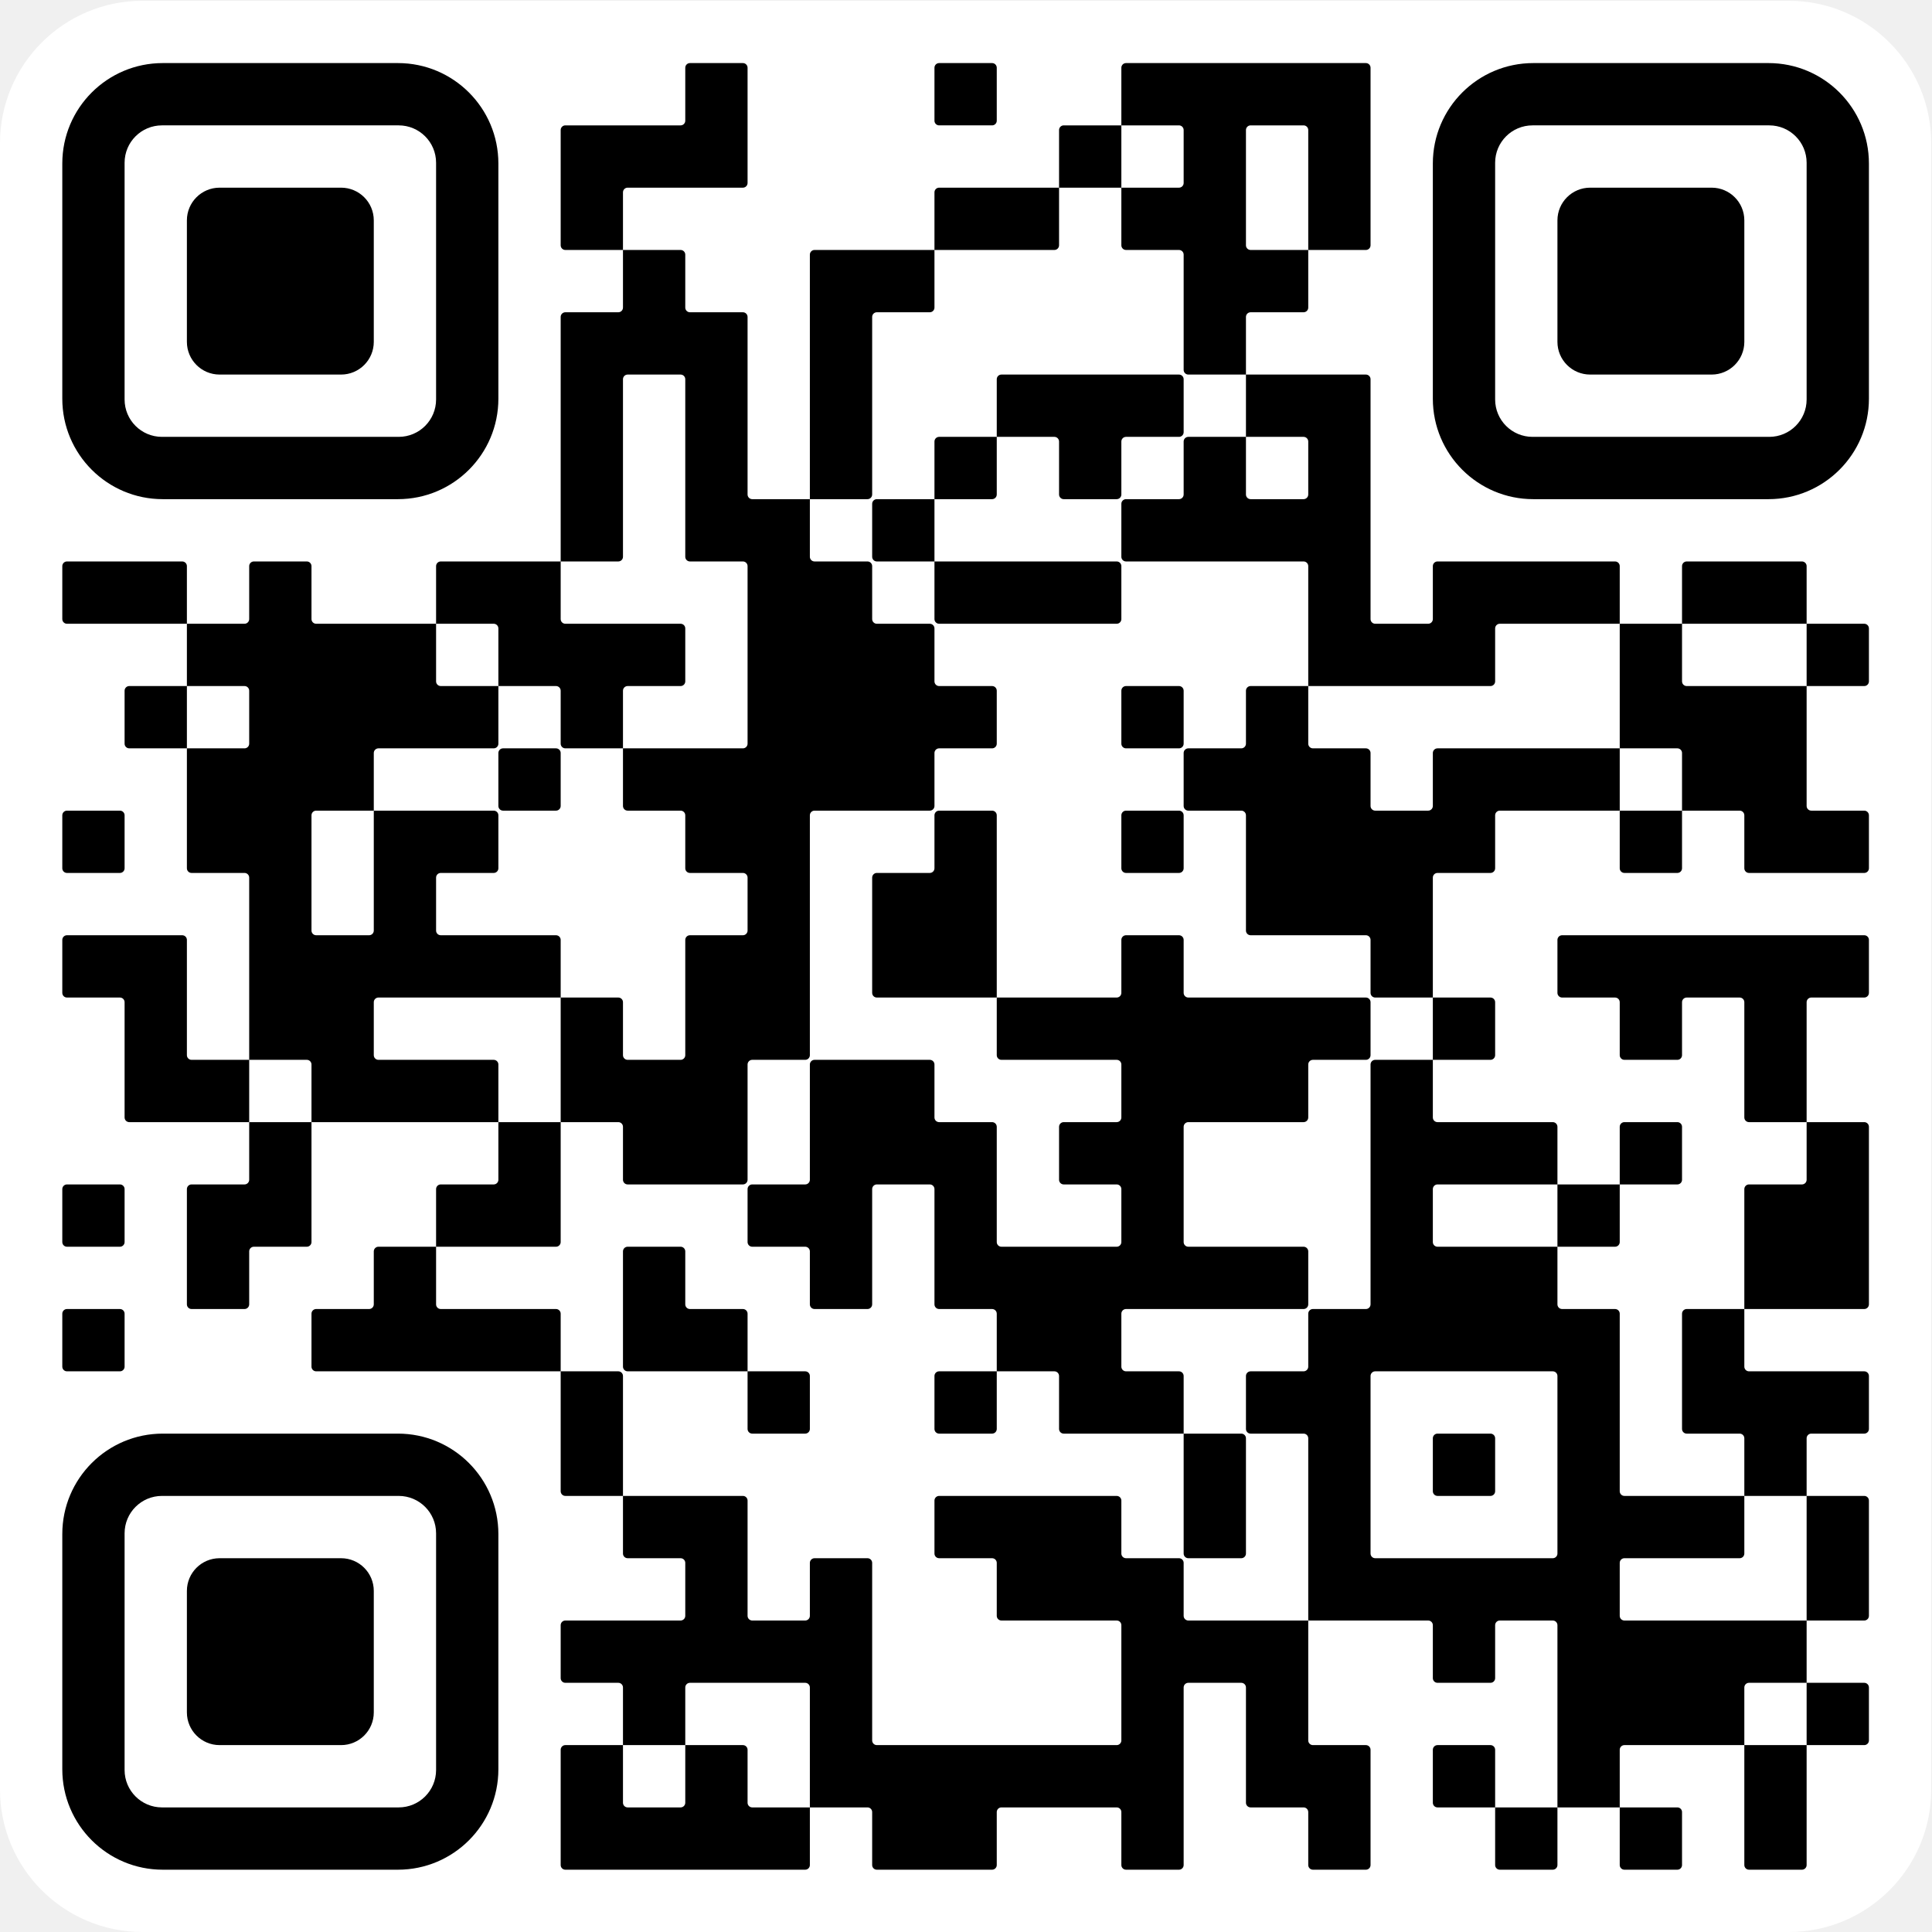
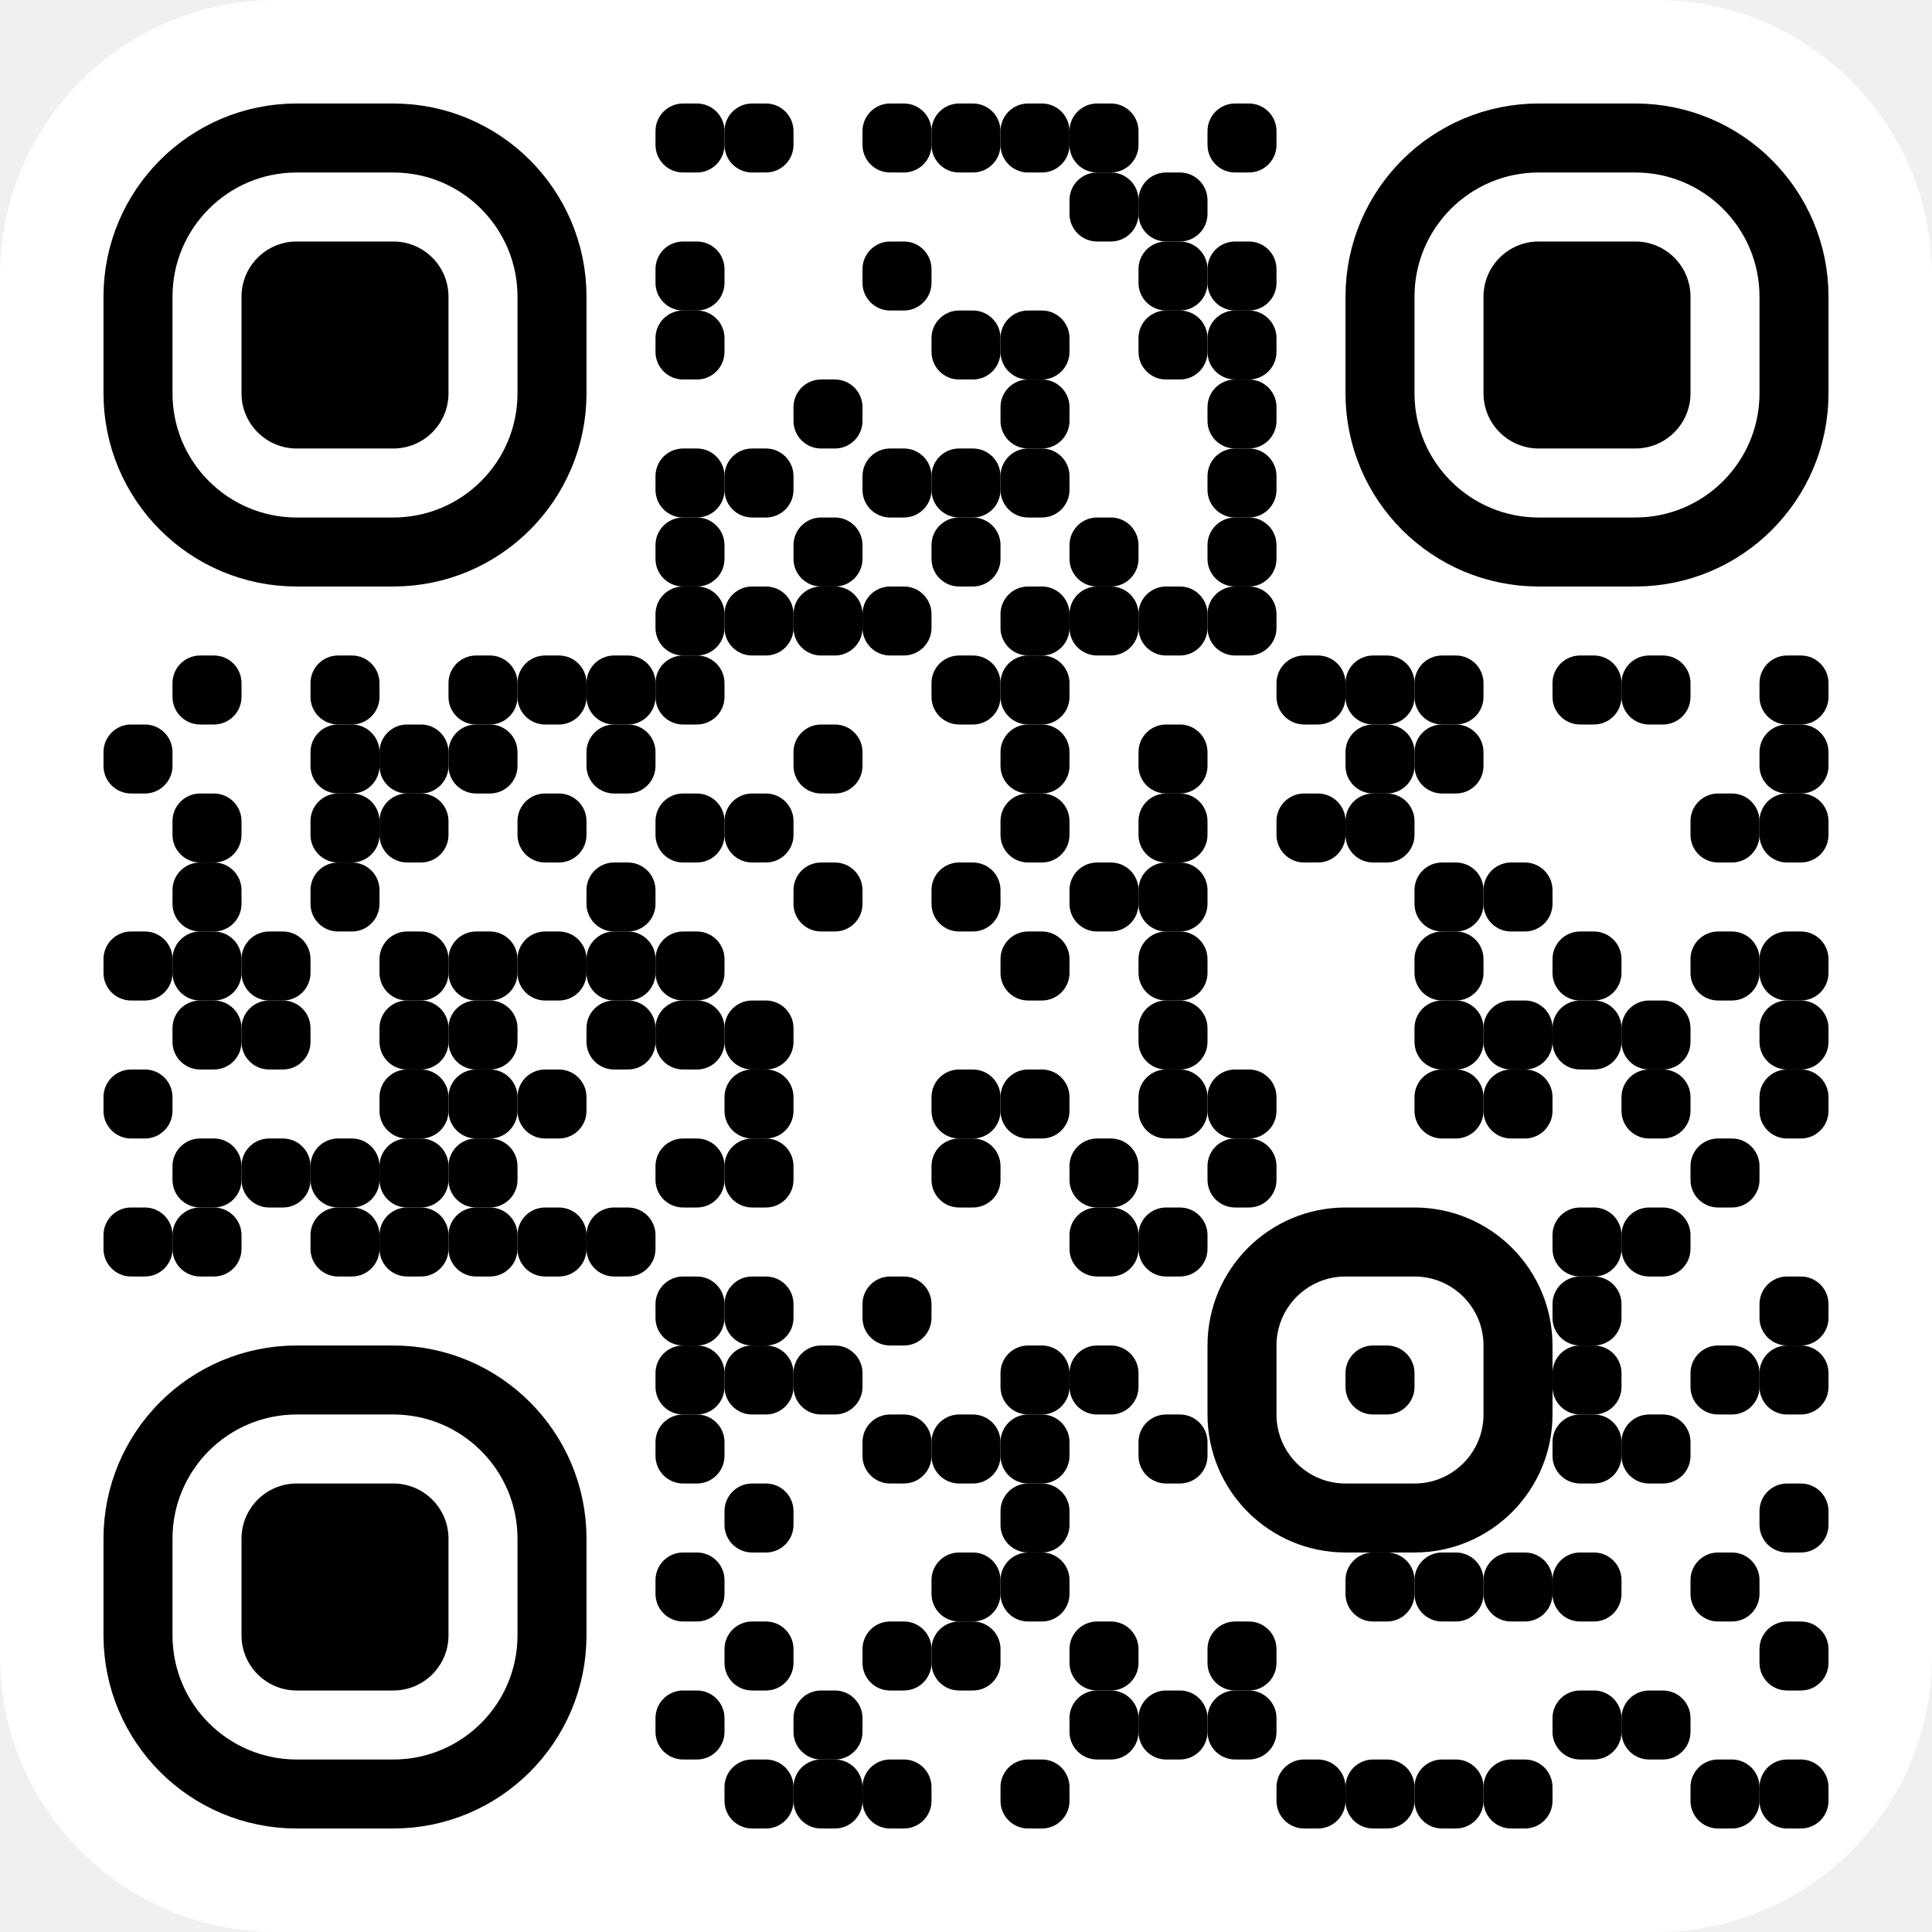
- <svg xmlns="http://www.w3.org/2000/svg" width="827" height="827" viewBox="0 0 827 827" fill="none">
-   <rect y="0.333" width="826.667" height="826.667" rx="61" fill="white" />
-   <path d="M26.667 120.333V170.666C26.667 194.415 45.918 213.667 69.667 213.667H120H170.333C194.082 213.667 213.333 194.415 213.333 170.667V120.333V70C213.333 46.252 194.082 27 170.333 27H120H69.667C45.918 27 26.667 46.252 26.667 70V120.333ZM186.667 120.333V171C186.667 179.836 179.503 187 170.667 187H120H69.333C60.497 187 53.333 179.836 53.333 171V120.333V69.666C53.333 60.83 60.497 53.666 69.333 53.666H120H170.667C179.503 53.666 186.667 60.83 186.667 69.666V120.333Z" fill="black" />
-   <path d="M80 120.333V146.333C80 154.065 86.268 160.333 94 160.333H120H146C153.732 160.333 160 154.065 160 146.333V120.333V94.333C160 86.601 153.732 80.333 146 80.333H120H94C86.268 80.333 80 86.601 80 94.333V120.333Z" fill="black" />
-   <path d="M293.333 40.333V51.667C293.333 52.771 292.438 53.667 291.333 53.667H266.667H242C240.895 53.667 240 54.562 240 55.667V80.333V105C240 106.104 240.895 107 242 107H253.333H266.667V120.333V131.667C266.667 132.771 265.771 133.667 264.667 133.667H253.333H242C240.895 133.667 240 134.562 240 135.667V187V240.333H213.333H188.667C187.562 240.333 186.667 241.229 186.667 242.333V253.667V267H160H135.333C134.229 267 133.333 266.104 133.333 265V253.667V242.333C133.333 241.229 132.438 240.333 131.333 240.333H120H108.667C107.562 240.333 106.667 241.229 106.667 242.333V253.667V265C106.667 266.104 105.771 267 104.667 267H93.333H80V253.667V242.333C80 241.229 79.105 240.333 78 240.333H53.333H28.667C27.562 240.333 26.667 241.229 26.667 242.333V253.667V265C26.667 266.104 27.562 267 28.667 267H53.333H80V280.333V293.667H66.667H55.333C54.229 293.667 53.333 294.562 53.333 295.667V307V318.333C53.333 319.438 54.229 320.333 55.333 320.333H66.667H80V347V371.667C80 372.771 80.895 373.667 82 373.667H93.333H104.667C105.771 373.667 106.667 374.562 106.667 375.667V413.667V453.667H93.333H82C80.895 453.667 80 452.771 80 451.667V427V402.333C80 401.229 79.105 400.333 78 400.333H53.333H28.667C27.562 400.333 26.667 401.229 26.667 402.333V413.667V425C26.667 426.104 27.562 427 28.667 427H40H51.333C52.438 427 53.333 427.895 53.333 429V453.667V478.333C53.333 479.438 54.229 480.333 55.333 480.333H80H106.667V493.667V505C106.667 506.104 105.771 507 104.667 507H93.333H82C80.895 507 80 507.895 80 509V533.667V558.333C80 559.438 80.895 560.333 82 560.333H93.333H104.667C105.771 560.333 106.667 559.438 106.667 558.333V547V535.667C106.667 534.562 107.562 533.667 108.667 533.667H120H131.333C132.438 533.667 133.333 532.771 133.333 531.667V507V480.333H173.333H213.333V493.667V505C213.333 506.104 212.438 507 211.333 507H200H188.667C187.562 507 186.667 507.895 186.667 509V520.333V533.667H173.333H162C160.895 533.667 160 534.562 160 535.667V547V558.333C160 559.438 159.105 560.333 158 560.333H146.667H135.333C134.229 560.333 133.333 561.229 133.333 562.333V573.667V585C133.333 586.104 134.229 587 135.333 587H186.667H240V613.667V638.333C240 639.438 240.895 640.333 242 640.333H253.333H266.667V653.667V665C266.667 666.104 267.562 667 268.667 667H280H291.333C292.438 667 293.333 667.895 293.333 669V680.333V691.667C293.333 692.771 292.438 693.667 291.333 693.667H266.667H242C240.895 693.667 240 694.562 240 695.667V707V718.333C240 719.438 240.895 720.333 242 720.333H253.333H264.667C265.771 720.333 266.667 721.229 266.667 722.333V733.667V747H253.333H242C240.895 747 240 747.895 240 749V773.667V798.333C240 799.438 240.895 800.333 242 800.333H293.333H344.667C345.771 800.333 346.667 799.438 346.667 798.333V787V773.667H360H371.333C372.438 773.667 373.333 774.562 373.333 775.667V787V798.333C373.333 799.438 374.229 800.333 375.333 800.333H400H424.667C425.771 800.333 426.667 799.438 426.667 798.333V787V775.667C426.667 774.562 427.562 773.667 428.667 773.667H453.333H478C479.105 773.667 480 774.562 480 775.667V787V798.333C480 799.438 480.895 800.333 482 800.333H493.333H504.667C505.771 800.333 506.667 799.438 506.667 798.333V760.333V722.333C506.667 721.229 507.562 720.333 508.667 720.333H520H531.333C532.438 720.333 533.333 721.229 533.333 722.333V747V771.667C533.333 772.771 534.229 773.667 535.333 773.667H546.667H558C559.105 773.667 560 774.562 560 775.667V787V798.333C560 799.438 560.895 800.333 562 800.333H573.333H584.667C585.771 800.333 586.667 799.438 586.667 798.333V773.667V749C586.667 747.895 585.771 747 584.667 747H573.333H562C560.895 747 560 746.104 560 745V720.333V693.667H586.667H611.333C612.438 693.667 613.333 694.562 613.333 695.667V707V718.333C613.333 719.438 614.229 720.333 615.333 720.333H626.667H638C639.105 720.333 640 719.438 640 718.333V707V695.667C640 694.562 640.895 693.667 642 693.667H653.333H664.667C665.771 693.667 666.667 694.562 666.667 695.667V733.667V773.667H653.333H640V760.333V749C640 747.895 639.105 747 638 747H626.667H615.333C614.229 747 613.333 747.895 613.333 749V760.333V771.667C613.333 772.771 614.229 773.667 615.333 773.667H626.667H640V787V798.333C640 799.438 640.895 800.333 642 800.333H653.333H664.667C665.771 800.333 666.667 799.438 666.667 798.333V787V773.667H680H693.333V787V798.333C693.333 799.438 694.229 800.333 695.333 800.333H706.667H718C719.105 800.333 720 799.438 720 798.333V787V775.667C720 774.562 719.105 773.667 718 773.667H706.667H693.333V760.333V749C693.333 747.895 694.229 747 695.333 747H720H746.667V773.667V798.333C746.667 799.438 747.562 800.333 748.667 800.333H760H771.333C772.438 800.333 773.333 799.438 773.333 798.333V773.667V747H786.667H798C799.105 747 800 746.104 800 745V733.667V722.333C800 721.229 799.105 720.333 798 720.333H786.667H773.333V707V693.667H786.667H798C799.105 693.667 800 692.771 800 691.667V667V642.333C800 641.229 799.105 640.333 798 640.333H786.667H773.333V627V615.667C773.333 614.562 774.229 613.667 775.333 613.667H786.667H798C799.105 613.667 800 612.771 800 611.667V600.333V589C800 587.895 799.105 587 798 587H773.333H748.667C747.562 587 746.667 586.104 746.667 585V573.667V560.333H773.333H798C799.105 560.333 800 559.438 800 558.333V520.333V482.333C800 481.229 799.105 480.333 798 480.333H786.667H773.333V453.667V429C773.333 427.895 774.229 427 775.333 427H786.667H798C799.105 427 800 426.104 800 425V413.667V402.333C800 401.229 799.105 400.333 798 400.333H733.333H668.667C667.562 400.333 666.667 401.229 666.667 402.333V413.667V425C666.667 426.104 667.562 427 668.667 427H680H691.333C692.438 427 693.333 427.895 693.333 429V440.333V451.667C693.333 452.771 694.229 453.667 695.333 453.667H706.667H718C719.105 453.667 720 452.771 720 451.667V440.333V429C720 427.895 720.895 427 722 427H733.333H744.667C745.771 427 746.667 427.895 746.667 429V453.667V478.333C746.667 479.438 747.562 480.333 748.667 480.333H760H773.333V493.667V505C773.333 506.104 772.438 507 771.333 507H760H748.667C747.562 507 746.667 507.895 746.667 509V533.667V560.333H733.333H722C720.895 560.333 720 561.229 720 562.333V587V611.667C720 612.771 720.895 613.667 722 613.667H733.333H744.667C745.771 613.667 746.667 614.562 746.667 615.667V627V640.333H720H695.333C694.229 640.333 693.333 639.438 693.333 638.333V600.333V562.333C693.333 561.229 692.438 560.333 691.333 560.333H680H668.667C667.562 560.333 666.667 559.438 666.667 558.333V547V533.667H680H691.333C692.438 533.667 693.333 532.771 693.333 531.667V520.333V507H706.667H718C719.105 507 720 506.104 720 505V493.667V482.333C720 481.229 719.105 480.333 718 480.333H706.667H695.333C694.229 480.333 693.333 481.229 693.333 482.333V493.667V507H680H666.667V493.667V482.333C666.667 481.229 665.771 480.333 664.667 480.333H640H615.333C614.229 480.333 613.333 479.438 613.333 478.333V467V453.667H626.667H638C639.105 453.667 640 452.771 640 451.667V440.333V429C640 427.895 639.105 427 638 427H626.667H613.333V400.333V375.667C613.333 374.562 614.229 373.667 615.333 373.667H626.667H638C639.105 373.667 640 372.771 640 371.667V360.333V349C640 347.895 640.895 347 642 347H666.667H693.333V360.333V371.667C693.333 372.771 694.229 373.667 695.333 373.667H706.667H718C719.105 373.667 720 372.771 720 371.667V360.333V347H733.333H744.667C745.771 347 746.667 347.895 746.667 349V360.333V371.667C746.667 372.771 747.562 373.667 748.667 373.667H773.333H798C799.105 373.667 800 372.771 800 371.667V360.333V349C800 347.895 799.105 347 798 347H786.667H775.333C774.229 347 773.333 346.104 773.333 345V320.333V293.667H786.667H798C799.105 293.667 800 292.771 800 291.667V280.333V269C800 267.895 799.105 267 798 267H786.667H773.333V253.667V242.333C773.333 241.229 772.438 240.333 771.333 240.333H746.667H722C720.895 240.333 720 241.229 720 242.333V253.667V267H706.667H693.333V253.667V242.333C693.333 241.229 692.438 240.333 691.333 240.333H653.333H615.333C614.229 240.333 613.333 241.229 613.333 242.333V253.667V265C613.333 266.104 612.438 267 611.333 267H600H588.667C587.562 267 586.667 266.104 586.667 265V213.667V162.333C586.667 161.229 585.771 160.333 584.667 160.333H560H533.333V147V135.667C533.333 134.562 534.229 133.667 535.333 133.667H546.667H558C559.105 133.667 560 132.771 560 131.667V120.333V107H573.333H584.667C585.771 107 586.667 106.104 586.667 105V67V29C586.667 27.895 585.771 27 584.667 27H533.333H482C480.895 27 480 27.895 480 29V40.333V53.667H466.667H455.333C454.229 53.667 453.333 54.562 453.333 55.667V67V80.333H426.667H402C400.895 80.333 400 81.229 400 82.333V93.667V107H373.333H348.667C347.562 107 346.667 107.895 346.667 109V160.333V213.667H333.333H322C320.895 213.667 320 212.771 320 211.667V173.667V135.667C320 134.562 319.105 133.667 318 133.667H306.667H295.333C294.229 133.667 293.333 132.771 293.333 131.667V120.333V109C293.333 107.895 292.438 107 291.333 107H280H266.667V93.667V82.333C266.667 81.229 267.562 80.333 268.667 80.333H293.333H318C319.105 80.333 320 79.438 320 78.333V53.667V29C320 27.895 319.105 27 318 27H306.667H295.333C294.229 27 293.333 27.895 293.333 29V40.333ZM506.667 67V78.333C506.667 79.438 505.771 80.333 504.667 80.333H493.333H480V93.667V105C480 106.104 480.895 107 482 107H493.333H504.667C505.771 107 506.667 107.895 506.667 109V133.667V158.333C506.667 159.438 507.562 160.333 508.667 160.333H520H533.333V173.667V187H546.667H558C559.105 187 560 187.895 560 189V200.333V211.667C560 212.771 559.105 213.667 558 213.667H546.667H535.333C534.229 213.667 533.333 212.771 533.333 211.667V200.333V187H520H508.667C507.562 187 506.667 187.895 506.667 189V200.333V211.667C506.667 212.771 505.771 213.667 504.667 213.667H493.333H482C480.895 213.667 480 214.562 480 215.667V227V238.333C480 239.438 480.895 240.333 482 240.333H520H558C559.105 240.333 560 241.229 560 242.333V267V293.667H600H638C639.105 293.667 640 292.771 640 291.667V280.333V269C640 267.895 640.895 267 642 267H666.667H693.333V293.667V320.333H706.667H718C719.105 320.333 720 321.229 720 322.333V333.667V347H706.667H693.333V333.667V320.333H653.333H615.333C614.229 320.333 613.333 321.229 613.333 322.333V333.667V345C613.333 346.104 612.438 347 611.333 347H600H588.667C587.562 347 586.667 346.104 586.667 345V333.667V322.333C586.667 321.229 585.771 320.333 584.667 320.333H573.333H562C560.895 320.333 560 319.438 560 318.333V307V293.667H546.667H535.333C534.229 293.667 533.333 294.562 533.333 295.667V307V318.333C533.333 319.438 532.438 320.333 531.333 320.333H520H508.667C507.562 320.333 506.667 321.229 506.667 322.333V333.667V345C506.667 346.104 507.562 347 508.667 347H520H531.333C532.438 347 533.333 347.895 533.333 349V373.667V398.333C533.333 399.438 534.229 400.333 535.333 400.333H560H584.667C585.771 400.333 586.667 401.229 586.667 402.333V413.667V425C586.667 426.104 587.562 427 588.667 427H600H613.333V440.333V453.667H600H588.667C587.562 453.667 586.667 454.562 586.667 455.667V507V558.333C586.667 559.438 585.771 560.333 584.667 560.333H573.333H562C560.895 560.333 560 561.229 560 562.333V573.667V585C560 586.104 559.105 587 558 587H546.667H535.333C534.229 587 533.333 587.895 533.333 589V600.333V611.667C533.333 612.771 534.229 613.667 535.333 613.667H546.667H558C559.105 613.667 560 614.562 560 615.667V653.667V693.667H533.333H508.667C507.562 693.667 506.667 692.771 506.667 691.667V680.333V669C506.667 667.895 505.771 667 504.667 667H493.333H482C480.895 667 480 666.104 480 665V653.667V642.333C480 641.229 479.105 640.333 478 640.333H440H402C400.895 640.333 400 641.229 400 642.333V653.667V665C400 666.104 400.895 667 402 667H413.333H424.667C425.771 667 426.667 667.895 426.667 669V680.333V691.667C426.667 692.771 427.562 693.667 428.667 693.667H453.333H478C479.105 693.667 480 694.562 480 695.667V720.333V745C480 746.104 479.105 747 478 747H426.667H375.333C374.229 747 373.333 746.104 373.333 745V707V669C373.333 667.895 372.438 667 371.333 667H360H348.667C347.562 667 346.667 667.895 346.667 669V680.333V691.667C346.667 692.771 345.771 693.667 344.667 693.667H333.333H322C320.895 693.667 320 692.771 320 691.667V667V642.333C320 641.229 319.105 640.333 318 640.333H293.333H266.667V613.667V589C266.667 587.895 265.771 587 264.667 587H253.333H240V573.667V562.333C240 561.229 239.105 560.333 238 560.333H213.333H188.667C187.562 560.333 186.667 559.438 186.667 558.333V547V533.667H213.333H238C239.105 533.667 240 532.771 240 531.667V507V480.333H226.667H213.333V467V455.667C213.333 454.562 212.438 453.667 211.333 453.667H186.667H162C160.895 453.667 160 452.771 160 451.667V440.333V429C160 427.895 160.895 427 162 427H200H240V413.667V402.333C240 401.229 239.105 400.333 238 400.333H213.333H188.667C187.562 400.333 186.667 399.438 186.667 398.333V387V375.667C186.667 374.562 187.562 373.667 188.667 373.667H200H211.333C212.438 373.667 213.333 372.771 213.333 371.667V360.333V349C213.333 347.895 212.438 347 211.333 347H186.667H160V373.667V398.333C160 399.438 159.105 400.333 158 400.333H146.667H135.333C134.229 400.333 133.333 399.438 133.333 398.333V373.667V349C133.333 347.895 134.229 347 135.333 347H146.667H160V333.667V322.333C160 321.229 160.895 320.333 162 320.333H186.667H211.333C212.438 320.333 213.333 319.438 213.333 318.333V307V293.667H200H188.667C187.562 293.667 186.667 292.771 186.667 291.667V280.333V267H200H211.333C212.438 267 213.333 267.895 213.333 269V280.333V293.667H226.667H238C239.105 293.667 240 294.562 240 295.667V307V318.333C240 319.438 240.895 320.333 242 320.333H253.333H266.667V307V295.667C266.667 294.562 267.562 293.667 268.667 293.667H280H291.333C292.438 293.667 293.333 292.771 293.333 291.667V280.333V269C293.333 267.895 292.438 267 291.333 267H266.667H242C240.895 267 240 266.104 240 265V253.667V240.333H253.333H264.667C265.771 240.333 266.667 239.438 266.667 238.333V200.333V162.333C266.667 161.229 267.562 160.333 268.667 160.333H280H291.333C292.438 160.333 293.333 161.229 293.333 162.333V200.333V238.333C293.333 239.438 294.229 240.333 295.333 240.333H306.667H318C319.105 240.333 320 241.229 320 242.333V280.333V318.333C320 319.438 319.105 320.333 318 320.333H293.333H266.667V333.667V345C266.667 346.104 267.562 347 268.667 347H280H291.333C292.438 347 293.333 347.895 293.333 349V360.333V371.667C293.333 372.771 294.229 373.667 295.333 373.667H306.667H318C319.105 373.667 320 374.562 320 375.667V387V398.333C320 399.438 319.105 400.333 318 400.333H306.667H295.333C294.229 400.333 293.333 401.229 293.333 402.333V427V451.667C293.333 452.771 292.438 453.667 291.333 453.667H280H268.667C267.562 453.667 266.667 452.771 266.667 451.667V440.333V429C266.667 427.895 265.771 427 264.667 427H253.333H240V453.667V480.333H253.333H264.667C265.771 480.333 266.667 481.229 266.667 482.333V493.667V505C266.667 506.104 267.562 507 268.667 507H293.333H318C319.105 507 320 506.104 320 505V480.333V455.667C320 454.562 320.895 453.667 322 453.667H333.333H344.667C345.771 453.667 346.667 452.771 346.667 451.667V400.333V349C346.667 347.895 347.562 347 348.667 347H373.333H398C399.105 347 400 346.104 400 345V333.667V322.333C400 321.229 400.895 320.333 402 320.333H413.333H424.667C425.771 320.333 426.667 319.438 426.667 318.333V307V295.667C426.667 294.562 425.771 293.667 424.667 293.667H413.333H402C400.895 293.667 400 292.771 400 291.667V280.333V269C400 267.895 399.105 267 398 267H386.667H375.333C374.229 267 373.333 266.104 373.333 265V253.667V242.333C373.333 241.229 372.438 240.333 371.333 240.333H360H348.667C347.562 240.333 346.667 239.438 346.667 238.333V227V213.667H360H371.333C372.438 213.667 373.333 212.771 373.333 211.667V173.667V135.667C373.333 134.562 374.229 133.667 375.333 133.667H386.667H398C399.105 133.667 400 132.771 400 131.667V120.333V107H426.667H451.333C452.438 107 453.333 106.104 453.333 105V93.667V80.333H466.667H480V67V53.667H493.333H504.667C505.771 53.667 506.667 54.562 506.667 55.667V67ZM560 80.333V107H546.667H535.333C534.229 107 533.333 106.104 533.333 105V80.333V55.667C533.333 54.562 534.229 53.667 535.333 53.667H546.667H558C559.105 53.667 560 54.562 560 55.667V80.333ZM773.333 280.333V293.667H746.667H722C720.895 293.667 720 292.771 720 291.667V280.333V267H746.667H773.333V280.333ZM106.667 307V318.333C106.667 319.438 105.771 320.333 104.667 320.333H93.333H80V307V293.667H93.333H104.667C105.771 293.667 106.667 294.562 106.667 295.667V307ZM133.333 467V480.333H120H106.667V467V453.667H120H131.333C132.438 453.667 133.333 454.562 133.333 455.667V467ZM666.667 520.333V533.667H640H615.333C614.229 533.667 613.333 532.771 613.333 531.667V520.333V509C613.333 507.895 614.229 507 615.333 507H640H666.667V520.333ZM666.667 627V665C666.667 666.104 665.771 667 664.667 667H626.667H588.667C587.562 667 586.667 666.104 586.667 665V627V589C586.667 587.895 587.562 587 588.667 587H626.667H664.667C665.771 587 666.667 587.895 666.667 589V627ZM773.333 667V693.667H733.333H695.333C694.229 693.667 693.333 692.771 693.333 691.667V680.333V669C693.333 667.895 694.229 667 695.333 667H720H744.667C745.771 667 746.667 666.104 746.667 665V653.667V640.333H760H773.333V667ZM346.667 747V773.667H333.333H322C320.895 773.667 320 772.771 320 771.667V760.333V749C320 747.895 319.105 747 318 747H306.667H293.333V760.333V771.667C293.333 772.771 292.438 773.667 291.333 773.667H280H268.667C267.562 773.667 266.667 772.771 266.667 771.667V760.333V747H280H293.333V733.667V722.333C293.333 721.229 294.229 720.333 295.333 720.333H320H344.667C345.771 720.333 346.667 721.229 346.667 722.333V747ZM773.333 733.667V747H760H746.667V733.667V722.333C746.667 721.229 747.562 720.333 748.667 720.333H760H773.333V733.667Z" fill="black" />
-   <path d="M426.667 173.667V187H413.333H402C400.895 187 400 187.895 400 189V200.333V213.667H386.667H375.333C374.229 213.667 373.333 214.562 373.333 215.667V227V238.333C373.333 239.438 374.229 240.333 375.333 240.333H386.667H400V253.667V265C400 266.105 400.895 267 402 267H440H478C479.104 267 480 266.105 480 265V253.667V242.333C480 241.229 479.104 240.333 478 240.333H440H400V227V213.667H413.333H424.667C425.771 213.667 426.667 212.771 426.667 211.667V200.333V187H440H451.333C452.438 187 453.333 187.895 453.333 189V200.333V211.667C453.333 212.771 454.229 213.667 455.333 213.667H466.667H478C479.104 213.667 480 212.771 480 211.667V200.333V189C480 187.895 480.895 187 482 187H493.333H504.667C505.771 187 506.667 186.105 506.667 185V173.667V162.333C506.667 161.229 505.771 160.333 504.667 160.333H466.667H428.667C427.562 160.333 426.667 161.229 426.667 162.333V173.667Z" fill="black" />
-   <path d="M480 307V318.333C480 319.438 480.895 320.333 482 320.333H493.333H504.667C505.771 320.333 506.667 319.438 506.667 318.333V307V295.667C506.667 294.562 505.771 293.667 504.667 293.667H493.333H482C480.895 293.667 480 294.562 480 295.667V307Z" fill="black" />
-   <path d="M213.333 333.667V345C213.333 346.105 214.229 347 215.333 347H226.667H238C239.104 347 240 346.105 240 345V333.667V322.333C240 321.229 239.104 320.333 238 320.333H226.667H215.333C214.229 320.333 213.333 321.229 213.333 322.333V333.667Z" fill="black" />
-   <path d="M400 360.333V371.667C400 372.771 399.105 373.667 398 373.667H386.667H375.333C374.229 373.667 373.333 374.562 373.333 375.667V400.333V425C373.333 426.105 374.229 427 375.333 427H400H426.667V440.333V451.667C426.667 452.771 427.562 453.667 428.667 453.667H453.333H478C479.105 453.667 480 454.562 480 455.667V467V478.333C480 479.438 479.105 480.333 478 480.333H466.667H455.333C454.229 480.333 453.333 481.229 453.333 482.333V493.667V505C453.333 506.105 454.229 507 455.333 507H466.667H478C479.105 507 480 507.895 480 509V520.333V531.667C480 532.771 479.105 533.667 478 533.667H453.333H428.667C427.562 533.667 426.667 532.771 426.667 531.667V507V482.333C426.667 481.229 425.771 480.333 424.667 480.333H413.333H402C400.895 480.333 400 479.438 400 478.333V467V455.667C400 454.562 399.105 453.667 398 453.667H373.333H348.667C347.562 453.667 346.667 454.562 346.667 455.667V480.333V505C346.667 506.105 345.771 507 344.667 507H333.333H322C320.895 507 320 507.895 320 509V520.333V531.667C320 532.771 320.895 533.667 322 533.667H333.333H344.667C345.771 533.667 346.667 534.562 346.667 535.667V547V558.333C346.667 559.438 347.562 560.333 348.667 560.333H360H371.333C372.438 560.333 373.333 559.438 373.333 558.333V533.667V509C373.333 507.895 374.229 507 375.333 507H386.667H398C399.105 507 400 507.895 400 509V533.667V558.333C400 559.438 400.895 560.333 402 560.333H413.333H424.667C425.771 560.333 426.667 561.229 426.667 562.333V573.667V587H413.333H402C400.895 587 400 587.895 400 589V600.333V611.667C400 612.771 400.895 613.667 402 613.667H413.333H424.667C425.771 613.667 426.667 612.771 426.667 611.667V600.333V587H440H451.333C452.438 587 453.333 587.895 453.333 589V600.333V611.667C453.333 612.771 454.229 613.667 455.333 613.667H480H506.667V640.333V665C506.667 666.105 507.562 667 508.667 667H520H531.333C532.438 667 533.333 666.105 533.333 665V640.333V615.667C533.333 614.562 532.438 613.667 531.333 613.667H520H506.667V600.333V589C506.667 587.895 505.771 587 504.667 587H493.333H482C480.895 587 480 586.105 480 585V573.667V562.333C480 561.229 480.895 560.333 482 560.333H520H558C559.105 560.333 560 559.438 560 558.333V547V535.667C560 534.562 559.105 533.667 558 533.667H533.333H508.667C507.562 533.667 506.667 532.771 506.667 531.667V507V482.333C506.667 481.229 507.562 480.333 508.667 480.333H533.333H558C559.105 480.333 560 479.438 560 478.333V467V455.667C560 454.562 560.895 453.667 562 453.667H573.333H584.667C585.771 453.667 586.667 452.771 586.667 451.667V440.333V429C586.667 427.895 585.771 427 584.667 427H546.667H508.667C507.562 427 506.667 426.105 506.667 425V413.667V402.333C506.667 401.229 505.771 400.333 504.667 400.333H493.333H482C480.895 400.333 480 401.229 480 402.333V413.667V425C480 426.105 479.105 427 478 427H453.333H426.667V387V349C426.667 347.895 425.771 347 424.667 347H413.333H402C400.895 347 400 347.895 400 349V360.333Z" fill="black" />
-   <path d="M480 360.333V371.667C480 372.771 480.895 373.667 482 373.667H493.333H504.667C505.771 373.667 506.667 372.771 506.667 371.667V360.333V349C506.667 347.895 505.771 347 504.667 347H493.333H482C480.895 347 480 347.895 480 349V360.333Z" fill="black" />
-   <path d="M266.667 560.333V585C266.667 586.104 267.562 587 268.667 587H293.333H320V600.333V611.667C320 612.771 320.895 613.667 322 613.667H333.333H344.667C345.771 613.667 346.667 612.771 346.667 611.667V600.333V589C346.667 587.895 345.771 587 344.667 587H333.333H320V573.667V562.333C320 561.229 319.105 560.333 318 560.333H306.667H295.333C294.229 560.333 293.333 559.438 293.333 558.333V547V535.666C293.333 534.562 292.438 533.666 291.333 533.666H280H268.667C267.562 533.666 266.667 534.562 266.667 535.666V560.333Z" fill="black" />
-   <path d="M613.333 627V638.333C613.333 639.438 614.229 640.333 615.333 640.333H626.667H638C639.104 640.333 640 639.438 640 638.333V627V615.667C640 614.562 639.104 613.667 638 613.667H626.667H615.333C614.229 613.667 613.333 614.562 613.333 615.667V627Z" fill="black" />
-   <path d="M400 40.333V51.666C400 52.771 400.895 53.666 402 53.666H413.333H424.667C425.771 53.666 426.667 52.771 426.667 51.666V40.333V29C426.667 27.895 425.771 27 424.667 27H413.333H402C400.895 27 400 27.895 400 29V40.333Z" fill="black" />
-   <path d="M613.333 120.333V170.666C613.333 194.415 632.585 213.667 656.333 213.667H706.667H757C780.748 213.667 800 194.415 800 170.667V120.333V70C800 46.252 780.748 27 757 27H706.667H656.333C632.585 27 613.333 46.252 613.333 70V120.333ZM773.333 120.333V171C773.333 179.836 766.17 187 757.333 187H706.667H656C647.163 187 640 179.836 640 171V120.333V69.666C640 60.83 647.163 53.666 656 53.666H706.667H757.333C766.17 53.666 773.333 60.83 773.333 69.666V120.333Z" fill="black" />
-   <path d="M666.667 120.333V146.333C666.667 154.065 672.935 160.333 680.667 160.333H706.667H732.667C740.398 160.333 746.667 154.065 746.667 146.333V120.333V94.333C746.667 86.601 740.398 80.333 732.667 80.333H706.667H680.667C672.935 80.333 666.667 86.601 666.667 94.333V120.333Z" fill="black" />
-   <path d="M26.667 360.333V371.667C26.667 372.771 27.562 373.667 28.667 373.667H40H51.333C52.438 373.667 53.333 372.771 53.333 371.667V360.333V349C53.333 347.895 52.438 347 51.333 347H40H28.667C27.562 347 26.667 347.895 26.667 349V360.333Z" fill="black" />
-   <path d="M26.667 520.333V531.667C26.667 532.771 27.562 533.667 28.667 533.667H40H51.333C52.438 533.667 53.333 532.771 53.333 531.667V520.333V509C53.333 507.895 52.438 507 51.333 507H40H28.667C27.562 507 26.667 507.895 26.667 509V520.333Z" fill="black" />
-   <path d="M26.667 573.667V585C26.667 586.105 27.562 587 28.667 587H40H51.333C52.438 587 53.333 586.105 53.333 585V573.667V562.333C53.333 561.229 52.438 560.333 51.333 560.333H40H28.667C27.562 560.333 26.667 561.229 26.667 562.333V573.667Z" fill="black" />
-   <path d="M26.667 707V757.333C26.667 781.081 45.918 800.333 69.667 800.333H120H170.333C194.082 800.333 213.333 781.081 213.333 757.333V707V656.667C213.333 632.918 194.082 613.667 170.333 613.667H120H69.667C45.918 613.667 26.667 632.918 26.667 656.667V707ZM186.667 707V757.667C186.667 766.503 179.503 773.667 170.667 773.667H120H69.333C60.497 773.667 53.333 766.503 53.333 757.667V707V656.333C53.333 647.497 60.497 640.333 69.333 640.333H120H170.667C179.503 640.333 186.667 647.497 186.667 656.333V707Z" fill="black" />
-   <path d="M80 707V733C80 740.732 86.268 747 94 747H120H146C153.732 747 160 740.732 160 733V707V681C160 673.268 153.732 667 146 667H120H94C86.268 667 80 673.268 80 681V707Z" fill="black" />
+ <svg xmlns="http://www.w3.org/2000/svg" stroke="#000" stroke-width="0" viewBox="-1.5 -1.5 28 28">
+   <rect width="28" height="28" x="-1.5" y="-1.5" fill="#fff" stroke="none" rx="4" ry="4" />
+   <g fill="none" stroke-width="1">
+     <rect width="6" height="6" x=".5" y=".5" rx="2.3" ry="2.3" />
+     <rect width="6" height="6" x=".5" y="18.5" rx="2.3" ry="2.3" />
+     <rect width="6" height="6" x="18.5" y=".5" rx="2.3" ry="2.3" />
+   </g>
+   <g stroke="none">
+     <rect width="3" height="3" x="2" y="2" rx=".8" ry=".8" />
+     <rect width="3" height="3" x="2" y="20" rx=".8" ry=".8" />
+     <rect width="3" height="3" x="20" y="2" rx=".8" ry=".8" />
+   </g>
+   <rect width="4" height="4" x="16.5" y="16.5" fill="none" stroke-width="1" rx="1.5" ry="1.5" />
+   <rect width="1" height="1" x="18" y="18" stroke="none" rx=".4" ry=".4" />
+   <g stroke="none">
+     <rect width="1" height="1" x="8" rx=".4" ry=".4" />
+     <rect width="1" height="1" x="9" rx=".4" ry=".4" />
+     <rect width="1" height="1" x="11" rx=".4" ry=".4" />
+     <rect width="1" height="1" x="12" rx=".4" ry=".4" />
+     <rect width="1" height="1" x="13" rx=".4" ry=".4" />
+     <rect width="1" height="1" x="14" rx=".4" ry=".4" />
+     <rect width="1" height="1" x="16" rx=".4" ry=".4" />
+     <rect width="1" height="1" x="14" y="1" rx=".4" ry=".4" />
+     <rect width="1" height="1" x="15" y="1" rx=".4" ry=".4" />
+     <rect width="1" height="1" x="8" y="2" rx=".4" ry=".4" />
+     <rect width="1" height="1" x="11" y="2" rx=".4" ry=".4" />
+     <rect width="1" height="1" x="15" y="2" rx=".4" ry=".4" />
+     <rect width="1" height="1" x="16" y="2" rx=".4" ry=".4" />
+     <rect width="1" height="1" x="8" y="3" rx=".4" ry=".4" />
+     <rect width="1" height="1" x="12" y="3" rx=".4" ry=".4" />
+     <rect width="1" height="1" x="13" y="3" rx=".4" ry=".4" />
+     <rect width="1" height="1" x="15" y="3" rx=".4" ry=".4" />
+     <rect width="1" height="1" x="16" y="3" rx=".4" ry=".4" />
+     <rect width="1" height="1" x="10" y="4" rx=".4" ry=".4" />
+     <rect width="1" height="1" x="13" y="4" rx=".4" ry=".4" />
+     <rect width="1" height="1" x="16" y="4" rx=".4" ry=".4" />
+     <rect width="1" height="1" x="8" y="5" rx=".4" ry=".4" />
+     <rect width="1" height="1" x="9" y="5" rx=".4" ry=".4" />
+     <rect width="1" height="1" x="11" y="5" rx=".4" ry=".4" />
+     <rect width="1" height="1" x="12" y="5" rx=".4" ry=".4" />
+     <rect width="1" height="1" x="13" y="5" rx=".4" ry=".4" />
+     <rect width="1" height="1" x="16" y="5" rx=".4" ry=".4" />
+     <rect width="1" height="1" x="8" y="6" rx=".4" ry=".4" />
+     <rect width="1" height="1" x="10" y="6" rx=".4" ry=".4" />
+     <rect width="1" height="1" x="12" y="6" rx=".4" ry=".4" />
+     <rect width="1" height="1" x="14" y="6" rx=".4" ry=".4" />
+     <rect width="1" height="1" x="16" y="6" rx=".4" ry=".4" />
+     <rect width="1" height="1" x="8" y="7" rx=".4" ry=".4" />
+     <rect width="1" height="1" x="9" y="7" rx=".4" ry=".4" />
+     <rect width="1" height="1" x="10" y="7" rx=".4" ry=".4" />
+     <rect width="1" height="1" x="11" y="7" rx=".4" ry=".4" />
+     <rect width="1" height="1" x="13" y="7" rx=".4" ry=".4" />
+     <rect width="1" height="1" x="14" y="7" rx=".4" ry=".4" />
+     <rect width="1" height="1" x="15" y="7" rx=".4" ry=".4" />
+     <rect width="1" height="1" x="16" y="7" rx=".4" ry=".4" />
+     <rect width="1" height="1" x="1" y="8" rx=".4" ry=".4" />
+     <rect width="1" height="1" x="3" y="8" rx=".4" ry=".4" />
+     <rect width="1" height="1" x="5" y="8" rx=".4" ry=".4" />
+     <rect width="1" height="1" x="6" y="8" rx=".4" ry=".4" />
+     <rect width="1" height="1" x="7" y="8" rx=".4" ry=".4" />
+     <rect width="1" height="1" x="8" y="8" rx=".4" ry=".4" />
+     <rect width="1" height="1" x="12" y="8" rx=".4" ry=".4" />
+     <rect width="1" height="1" x="13" y="8" rx=".4" ry=".4" />
+     <rect width="1" height="1" x="17" y="8" rx=".4" ry=".4" />
+     <rect width="1" height="1" x="18" y="8" rx=".4" ry=".4" />
+     <rect width="1" height="1" x="19" y="8" rx=".4" ry=".4" />
+     <rect width="1" height="1" x="21" y="8" rx=".4" ry=".4" />
+     <rect width="1" height="1" x="22" y="8" rx=".4" ry=".4" />
+     <rect width="1" height="1" x="24" y="8" rx=".4" ry=".4" />
+     <rect width="1" height="1" y="9" rx=".4" ry=".4" />
+     <rect width="1" height="1" x="3" y="9" rx=".4" ry=".4" />
+     <rect width="1" height="1" x="4" y="9" rx=".4" ry=".4" />
+     <rect width="1" height="1" x="5" y="9" rx=".4" ry=".4" />
+     <rect width="1" height="1" x="7" y="9" rx=".4" ry=".4" />
+     <rect width="1" height="1" x="10" y="9" rx=".4" ry=".4" />
+     <rect width="1" height="1" x="13" y="9" rx=".4" ry=".4" />
+     <rect width="1" height="1" x="15" y="9" rx=".4" ry=".4" />
+     <rect width="1" height="1" x="18" y="9" rx=".4" ry=".4" />
+     <rect width="1" height="1" x="19" y="9" rx=".4" ry=".4" />
+     <rect width="1" height="1" x="24" y="9" rx=".4" ry=".4" />
+     <rect width="1" height="1" x="1" y="10" rx=".4" ry=".4" />
+     <rect width="1" height="1" x="3" y="10" rx=".4" ry=".4" />
+     <rect width="1" height="1" x="4" y="10" rx=".4" ry=".4" />
+     <rect width="1" height="1" x="6" y="10" rx=".4" ry=".4" />
+     <rect width="1" height="1" x="8" y="10" rx=".4" ry=".4" />
+     <rect width="1" height="1" x="9" y="10" rx=".4" ry=".4" />
+     <rect width="1" height="1" x="13" y="10" rx=".4" ry=".4" />
+     <rect width="1" height="1" x="15" y="10" rx=".4" ry=".4" />
+     <rect width="1" height="1" x="17" y="10" rx=".4" ry=".4" />
+     <rect width="1" height="1" x="18" y="10" rx=".4" ry=".4" />
+     <rect width="1" height="1" x="23" y="10" rx=".4" ry=".4" />
+     <rect width="1" height="1" x="24" y="10" rx=".4" ry=".4" />
+     <rect width="1" height="1" x="1" y="11" rx=".4" ry=".4" />
+     <rect width="1" height="1" x="3" y="11" rx=".4" ry=".4" />
+     <rect width="1" height="1" x="7" y="11" rx=".4" ry=".4" />
+     <rect width="1" height="1" x="10" y="11" rx=".4" ry=".4" />
+     <rect width="1" height="1" x="12" y="11" rx=".4" ry=".4" />
+     <rect width="1" height="1" x="14" y="11" rx=".4" ry=".4" />
+     <rect width="1" height="1" x="15" y="11" rx=".4" ry=".4" />
+     <rect width="1" height="1" x="19" y="11" rx=".4" ry=".4" />
+     <rect width="1" height="1" x="20" y="11" rx=".4" ry=".4" />
+     <rect width="1" height="1" y="12" rx=".4" ry=".4" />
+     <rect width="1" height="1" x="1" y="12" rx=".4" ry=".4" />
+     <rect width="1" height="1" x="2" y="12" rx=".4" ry=".4" />
+     <rect width="1" height="1" x="4" y="12" rx=".4" ry=".4" />
+     <rect width="1" height="1" x="5" y="12" rx=".4" ry=".4" />
+     <rect width="1" height="1" x="6" y="12" rx=".4" ry=".4" />
+     <rect width="1" height="1" x="7" y="12" rx=".4" ry=".4" />
+     <rect width="1" height="1" x="8" y="12" rx=".4" ry=".4" />
+     <rect width="1" height="1" x="13" y="12" rx=".4" ry=".4" />
+     <rect width="1" height="1" x="15" y="12" rx=".4" ry=".4" />
+     <rect width="1" height="1" x="19" y="12" rx=".4" ry=".4" />
+     <rect width="1" height="1" x="21" y="12" rx=".4" ry=".4" />
+     <rect width="1" height="1" x="23" y="12" rx=".4" ry=".4" />
+     <rect width="1" height="1" x="24" y="12" rx=".4" ry=".4" />
+     <rect width="1" height="1" x="1" y="13" rx=".4" ry=".4" />
+     <rect width="1" height="1" x="2" y="13" rx=".4" ry=".4" />
+     <rect width="1" height="1" x="4" y="13" rx=".4" ry=".4" />
+     <rect width="1" height="1" x="5" y="13" rx=".4" ry=".4" />
+     <rect width="1" height="1" x="7" y="13" rx=".4" ry=".4" />
+     <rect width="1" height="1" x="8" y="13" rx=".4" ry=".4" />
+     <rect width="1" height="1" x="9" y="13" rx=".4" ry=".4" />
+     <rect width="1" height="1" x="15" y="13" rx=".4" ry=".4" />
+     <rect width="1" height="1" x="19" y="13" rx=".4" ry=".4" />
+     <rect width="1" height="1" x="20" y="13" rx=".4" ry=".4" />
+     <rect width="1" height="1" x="21" y="13" rx=".4" ry=".4" />
+     <rect width="1" height="1" x="22" y="13" rx=".4" ry=".4" />
+     <rect width="1" height="1" x="24" y="13" rx=".4" ry=".4" />
+     <rect width="1" height="1" y="14" rx=".4" ry=".4" />
+     <rect width="1" height="1" x="4" y="14" rx=".4" ry=".4" />
+     <rect width="1" height="1" x="5" y="14" rx=".4" ry=".4" />
+     <rect width="1" height="1" x="6" y="14" rx=".4" ry=".4" />
+     <rect width="1" height="1" x="9" y="14" rx=".4" ry=".4" />
+     <rect width="1" height="1" x="12" y="14" rx=".4" ry=".4" />
+     <rect width="1" height="1" x="13" y="14" rx=".4" ry=".4" />
+     <rect width="1" height="1" x="15" y="14" rx=".4" ry=".4" />
+     <rect width="1" height="1" x="16" y="14" rx=".4" ry=".4" />
+     <rect width="1" height="1" x="19" y="14" rx=".4" ry=".4" />
+     <rect width="1" height="1" x="20" y="14" rx=".4" ry=".4" />
+     <rect width="1" height="1" x="22" y="14" rx=".4" ry=".4" />
+     <rect width="1" height="1" x="24" y="14" rx=".4" ry=".4" />
+     <rect width="1" height="1" x="1" y="15" rx=".4" ry=".4" />
+     <rect width="1" height="1" x="2" y="15" rx=".4" ry=".4" />
+     <rect width="1" height="1" x="3" y="15" rx=".4" ry=".4" />
+     <rect width="1" height="1" x="4" y="15" rx=".4" ry=".4" />
+     <rect width="1" height="1" x="5" y="15" rx=".4" ry=".4" />
+     <rect width="1" height="1" x="8" y="15" rx=".4" ry=".4" />
+     <rect width="1" height="1" x="9" y="15" rx=".4" ry=".4" />
+     <rect width="1" height="1" x="12" y="15" rx=".4" ry=".4" />
+     <rect width="1" height="1" x="14" y="15" rx=".4" ry=".4" />
+     <rect width="1" height="1" x="16" y="15" rx=".4" ry=".4" />
+     <rect width="1" height="1" x="23" y="15" rx=".4" ry=".4" />
+     <rect width="1" height="1" y="16" rx=".4" ry=".4" />
+     <rect width="1" height="1" x="1" y="16" rx=".4" ry=".4" />
+     <rect width="1" height="1" x="3" y="16" rx=".4" ry=".4" />
+     <rect width="1" height="1" x="4" y="16" rx=".4" ry=".4" />
+     <rect width="1" height="1" x="5" y="16" rx=".4" ry=".4" />
+     <rect width="1" height="1" x="6" y="16" rx=".4" ry=".4" />
+     <rect width="1" height="1" x="7" y="16" rx=".4" ry=".4" />
+     <rect width="1" height="1" x="14" y="16" rx=".4" ry=".4" />
+     <rect width="1" height="1" x="15" y="16" rx=".4" ry=".4" />
+     <rect width="1" height="1" x="21" y="16" rx=".4" ry=".4" />
+     <rect width="1" height="1" x="22" y="16" rx=".4" ry=".4" />
+     <rect width="1" height="1" x="8" y="17" rx=".4" ry=".4" />
+     <rect width="1" height="1" x="9" y="17" rx=".4" ry=".4" />
+     <rect width="1" height="1" x="11" y="17" rx=".4" ry=".4" />
+     <rect width="1" height="1" x="21" y="17" rx=".4" ry=".4" />
+     <rect width="1" height="1" x="24" y="17" rx=".4" ry=".4" />
+     <rect width="1" height="1" x="8" y="18" rx=".4" ry=".4" />
+     <rect width="1" height="1" x="9" y="18" rx=".4" ry=".4" />
+     <rect width="1" height="1" x="10" y="18" rx=".4" ry=".4" />
+     <rect width="1" height="1" x="13" y="18" rx=".4" ry=".4" />
+     <rect width="1" height="1" x="14" y="18" rx=".4" ry=".4" />
+     <rect width="1" height="1" x="21" y="18" rx=".4" ry=".4" />
+     <rect width="1" height="1" x="23" y="18" rx=".4" ry=".4" />
+     <rect width="1" height="1" x="24" y="18" rx=".4" ry=".4" />
+     <rect width="1" height="1" x="8" y="19" rx=".4" ry=".4" />
+     <rect width="1" height="1" x="11" y="19" rx=".4" ry=".4" />
+     <rect width="1" height="1" x="12" y="19" rx=".4" ry=".4" />
+     <rect width="1" height="1" x="13" y="19" rx=".4" ry=".4" />
+     <rect width="1" height="1" x="15" y="19" rx=".4" ry=".4" />
+     <rect width="1" height="1" x="21" y="19" rx=".4" ry=".4" />
+     <rect width="1" height="1" x="22" y="19" rx=".4" ry=".4" />
+     <rect width="1" height="1" x="9" y="20" rx=".4" ry=".4" />
+     <rect width="1" height="1" x="13" y="20" rx=".4" ry=".4" />
+     <rect width="1" height="1" x="24" y="20" rx=".4" ry=".4" />
+     <rect width="1" height="1" x="8" y="21" rx=".4" ry=".4" />
+     <rect width="1" height="1" x="12" y="21" rx=".4" ry=".4" />
+     <rect width="1" height="1" x="13" y="21" rx=".4" ry=".4" />
+     <rect width="1" height="1" x="18" y="21" rx=".4" ry=".4" />
+     <rect width="1" height="1" x="19" y="21" rx=".4" ry=".4" />
+     <rect width="1" height="1" x="20" y="21" rx=".4" ry=".4" />
+     <rect width="1" height="1" x="21" y="21" rx=".4" ry=".4" />
+     <rect width="1" height="1" x="23" y="21" rx=".4" ry=".4" />
+     <rect width="1" height="1" x="9" y="22" rx=".4" ry=".4" />
+     <rect width="1" height="1" x="11" y="22" rx=".4" ry=".4" />
+     <rect width="1" height="1" x="12" y="22" rx=".4" ry=".4" />
+     <rect width="1" height="1" x="14" y="22" rx=".4" ry=".4" />
+     <rect width="1" height="1" x="16" y="22" rx=".4" ry=".4" />
+     <rect width="1" height="1" x="24" y="22" rx=".4" ry=".4" />
+     <rect width="1" height="1" x="8" y="23" rx=".4" ry=".4" />
+     <rect width="1" height="1" x="10" y="23" rx=".4" ry=".4" />
+     <rect width="1" height="1" x="14" y="23" rx=".4" ry=".4" />
+     <rect width="1" height="1" x="15" y="23" rx=".4" ry=".4" />
+     <rect width="1" height="1" x="16" y="23" rx=".4" ry=".4" />
+     <rect width="1" height="1" x="21" y="23" rx=".4" ry=".4" />
+     <rect width="1" height="1" x="22" y="23" rx=".4" ry=".4" />
+     <rect width="1" height="1" x="9" y="24" rx=".4" ry=".4" />
+     <rect width="1" height="1" x="10" y="24" rx=".4" ry=".4" />
+     <rect width="1" height="1" x="11" y="24" rx=".4" ry=".4" />
+     <rect width="1" height="1" x="13" y="24" rx=".4" ry=".4" />
+     <rect width="1" height="1" x="17" y="24" rx=".4" ry=".4" />
+     <rect width="1" height="1" x="18" y="24" rx=".4" ry=".4" />
+     <rect width="1" height="1" x="19" y="24" rx=".4" ry=".4" />
+     <rect width="1" height="1" x="20" y="24" rx=".4" ry=".4" />
+     <rect width="1" height="1" x="23" y="24" rx=".4" ry=".4" />
+     <rect width="1" height="1" x="24" y="24" rx=".4" ry=".4" />
+   </g>
</svg>
